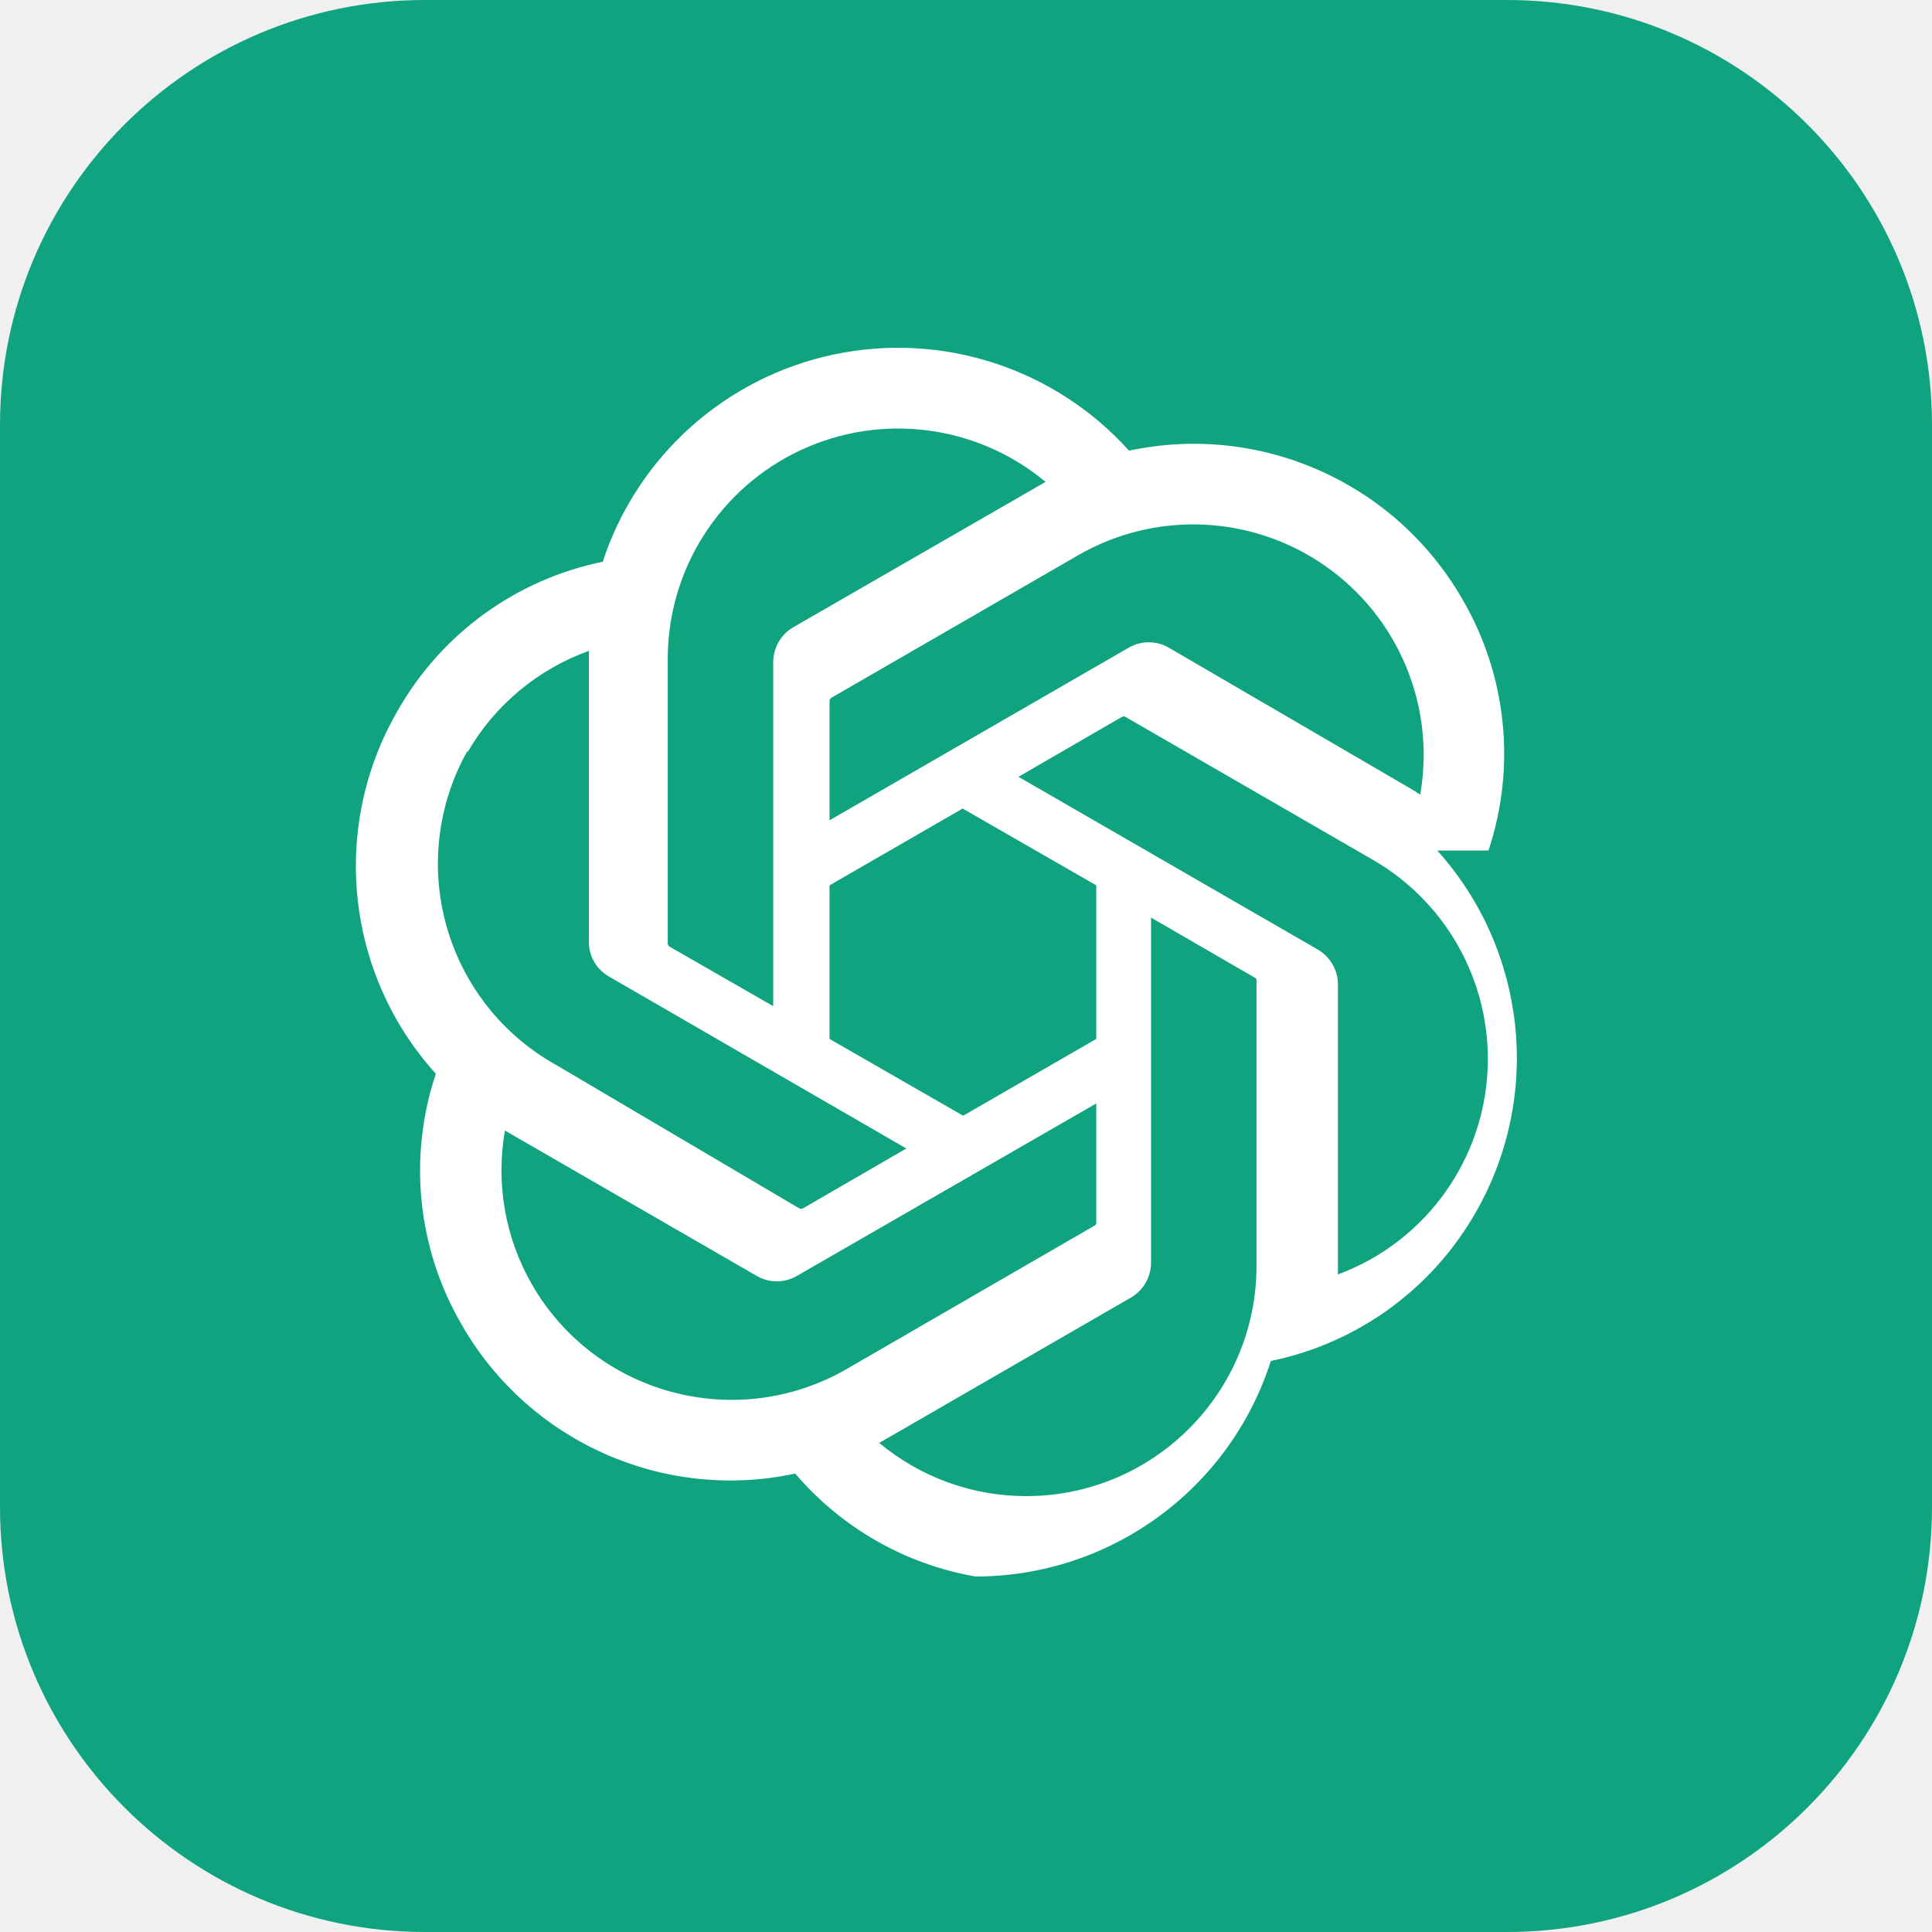
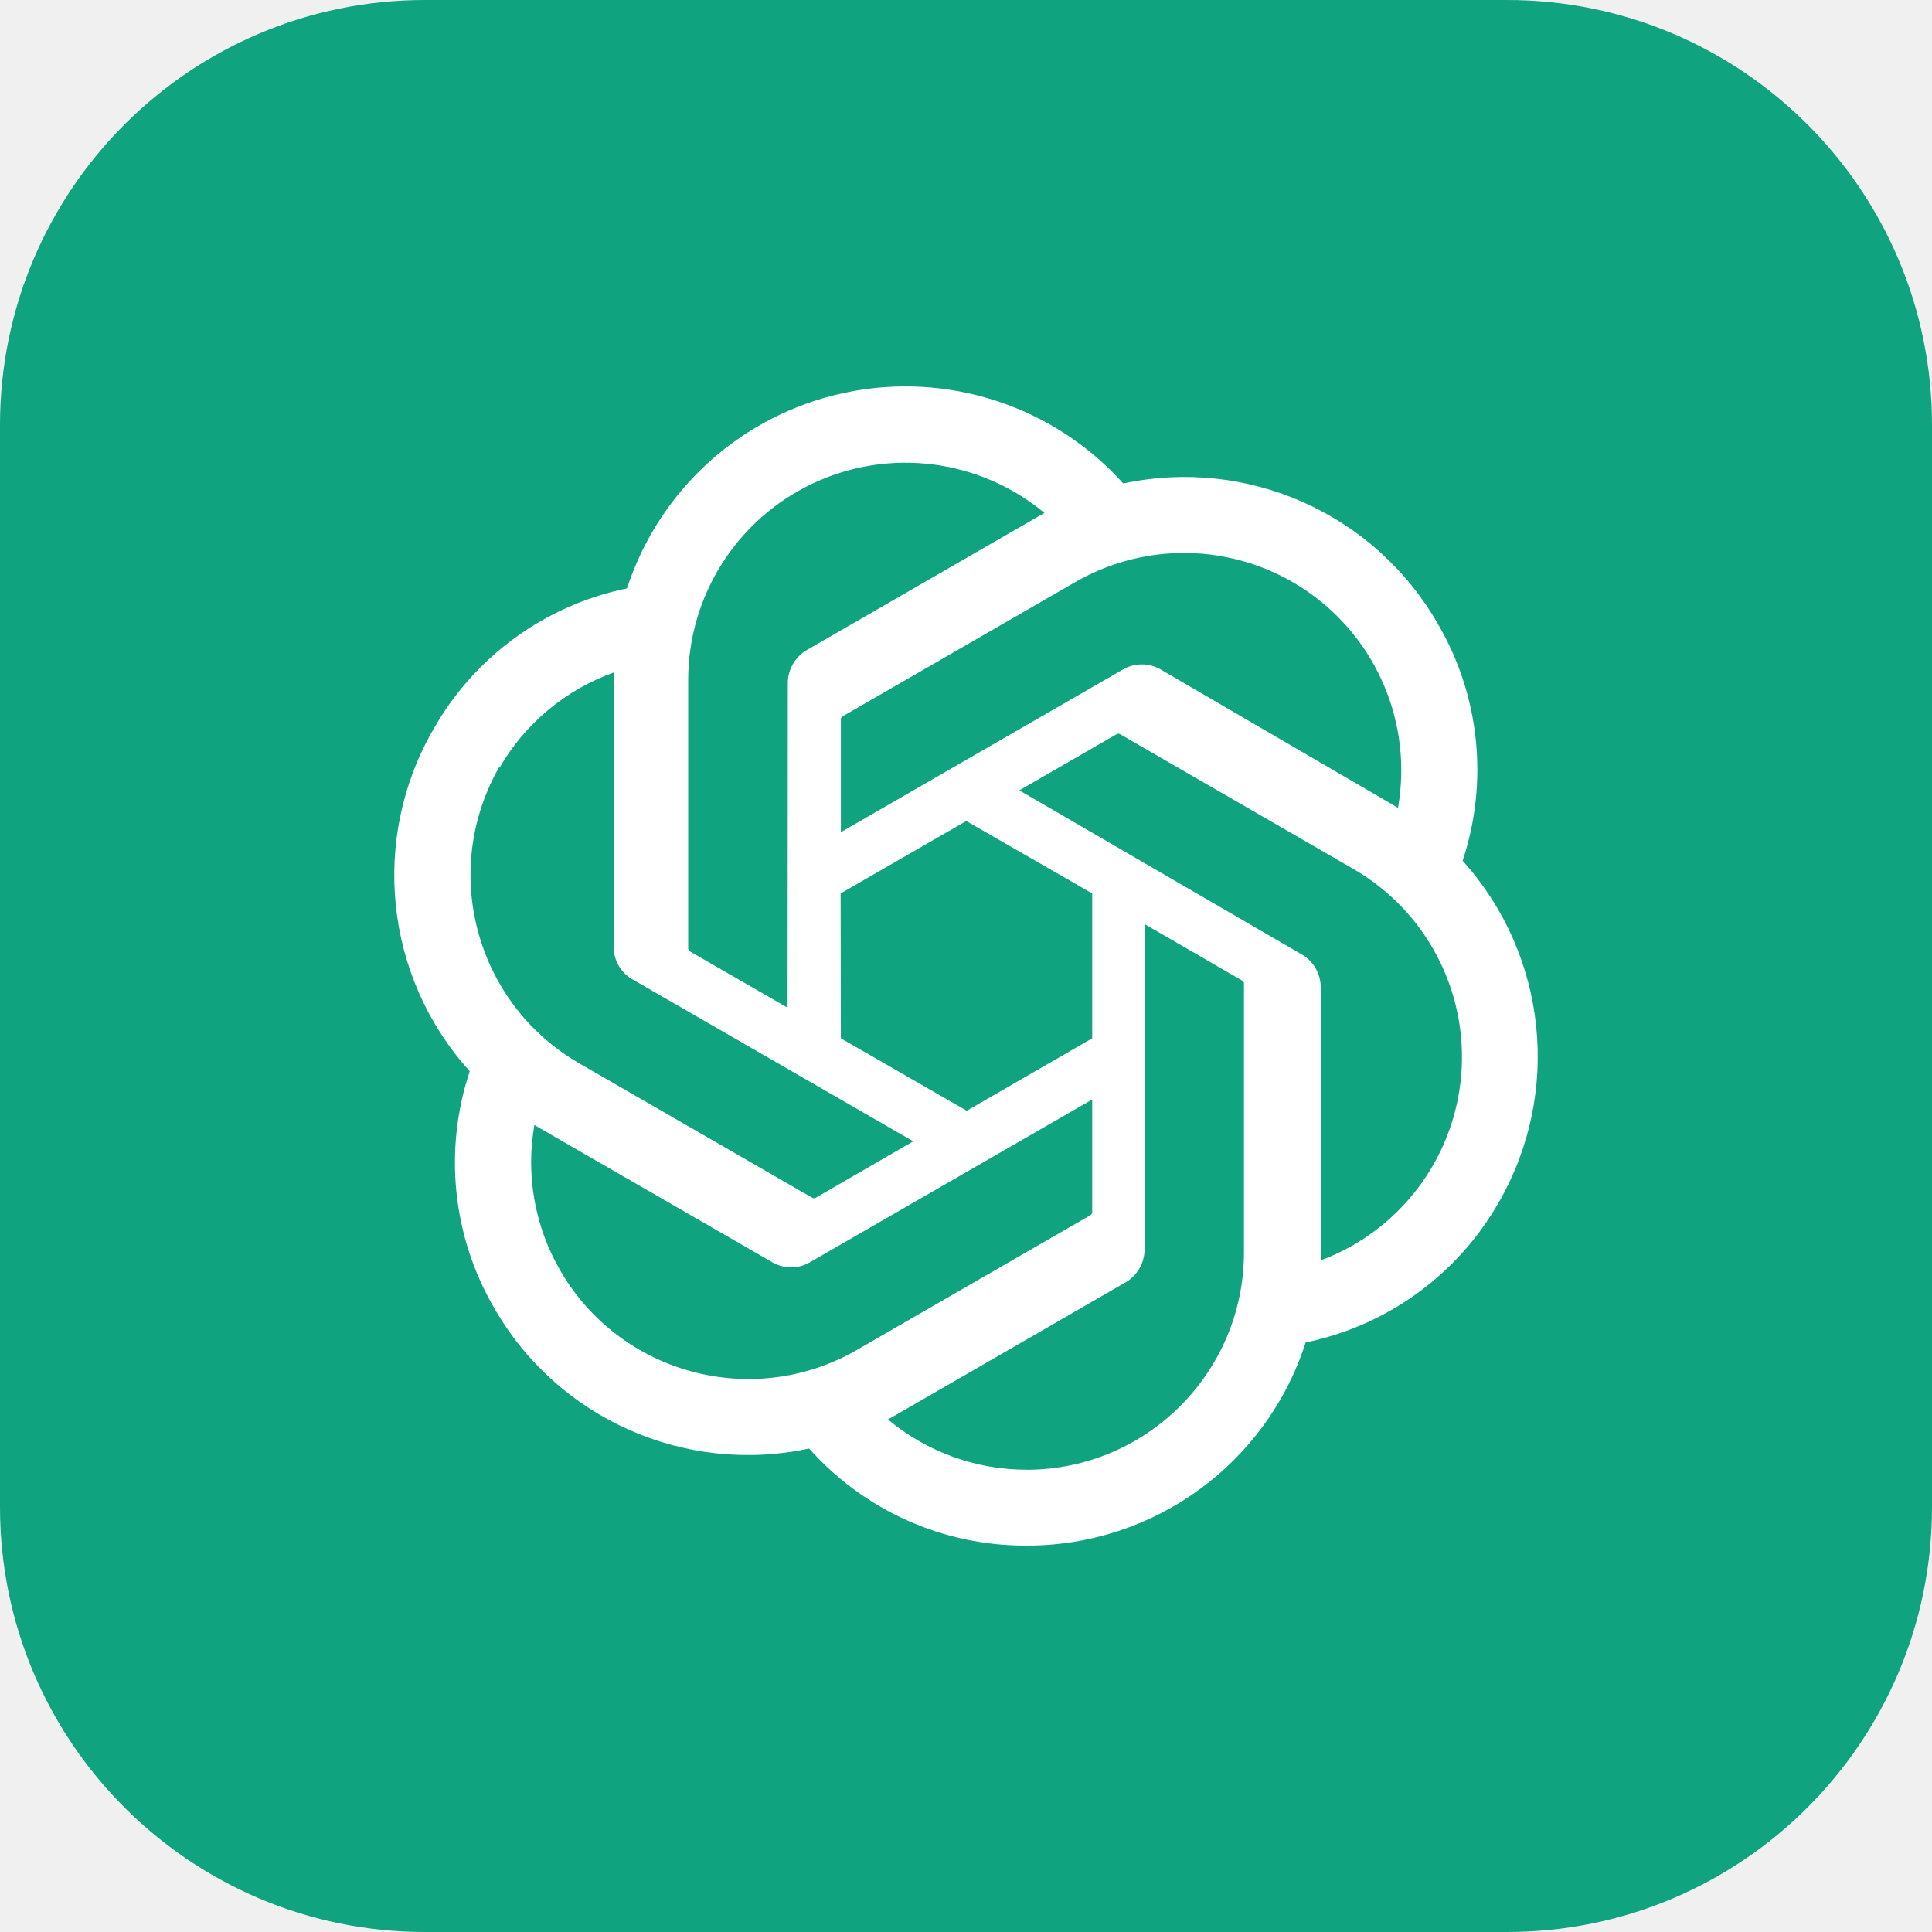
<svg xmlns="http://www.w3.org/2000/svg" viewBox="0 0 100 100" width="100" height="100">
  <rect width="100" height="100" rx="22" fill="#10A37F" />
-   <g transform="translate(18, 18) scale(2.65)">
-     <path fill="#FFFFFF" d="M22.28 9.82a5.98 5.98 0 0 0-.51-4.91 6.05 6.05 0 0 0-6.51-2.9 6.07 6.07 0 0 0-10.28 2.17 5.98 5.98 0 0 0-4 2.9 6.05 6.05 0 0 0 .74 7.1 5.98 5.98 0 0 0 .51 4.91 6.05 6.05 0 0 0 6.51 2.9 5.98 5.98 0 0 0 3.52 2.01 6.06 6.06 0 0 0 5.77-4.21 5.99 5.99 0 0 0 4-2.9 6.06 6.06 0 0 0-.75-7.07zm-9.02 12.61a4.48 4.48 0 0 1-2.88-1.04l.14-.08 4.78-2.76c.24-.14.39-.4.39-.68v-6.74l2.02 1.17c.02.01.04.03.04.05v5.58a4.5 4.5 0 0 1-4.49 4.5zm-9.66-4.13a4.47 4.47 0 0 1-.53-3.01l.14.08 4.78 2.76c.24.14.54.14.78 0l5.85-3.37v2.33c0 .03-.02.05-.04.06L9.74 19.95a4.5 4.5 0 0 1-6.14-1.65zM2.34 7.9a4.49 4.49 0 0 1 2.37-1.98v5.69c0 .28.15.53.39.67l5.81 3.36-2.02 1.17a.08.08 0 0 1-.07 0L4.09 14.02A4.5 4.5 0 0 1 2.34 7.87zm16.6 3.85l-5.84-3.37 2.02-1.17a.08.08 0 0 1 .07 0l4.83 2.79a4.49 4.49 0 0 1-.68 8.1v-5.67a.79.79 0 0 0-.4-.68zm2.01-3.02l-.14-.09-4.77-2.78a.78.78 0 0 0-.79 0L9.41 9.23V6.9a.07.07 0 0 1 .03-.06l4.83-2.79a4.5 4.5 0 0 1 6.68 4.66zM8.31 12.86l-2.02-1.16a.08.08 0 0 1-.04-.06V6.07a4.5 4.5 0 0 1 7.38-3.45l-.14.08-4.79 2.76a.79.79 0 0 0-.39.68zm1.1-2.36l2.6-1.5 2.61 1.5v3l-2.6 1.5-2.61-1.5Z" />
+   <g transform="translate(20, 20) scale(2.5)">
+     <path fill="#FFFFFF" d="M22.282 9.821a5.985 5.985 0 0 0-.516-4.911 6.046 6.046 0 0 0-6.51-2.9A6.065 6.065 0 0 0 4.981 4.182a5.985 5.985 0 0 0-3.998 2.9 6.046 6.046 0 0 0 .743 7.097 5.98 5.98 0 0 0 .511 4.911 6.051 6.051 0 0 0 6.515 2.9A5.985 5.985 0 0 0 13.26 24a6.056 6.056 0 0 0 5.772-4.206 5.989 5.989 0 0 0 3.998-2.9 6.056 6.056 0 0 0-.748-7.073zm-9.022 12.608a4.476 4.476 0 0 1-2.876-1.041l.142-.08 4.778-2.758a.795.795 0 0 0 .393-.681v-6.737l2.02 1.169a.071.071 0 0 1 .038.052v5.583a4.504 4.504 0 0 1-4.495 4.494zm-9.661-4.125a4.471 4.471 0 0 1-.535-3.014l.142.085 4.783 2.758a.771.771 0 0 0 .781 0l5.843-3.369v2.332a.08.08 0 0 1-.033.061L9.74 19.95a4.499 4.499 0 0 1-6.141-1.646zM2.341 7.896a4.485 4.485 0 0 1 2.365-1.973V11.6a.766.766 0 0 0 .388.676l5.814 3.354-2.02 1.169a.076.076 0 0 1-.071 0l-4.83-2.787A4.504 4.504 0 0 1 2.341 7.872zm16.596 3.856L13.104 8.364 15.119 7.2a.076.076 0 0 1 .071 0l4.83 2.791a4.494 4.494 0 0 1-.676 8.104v-5.677a.79.79 0 0 0-.407-.667zm2.011-3.023l-.142-.085-4.774-2.782a.776.776 0 0 0-.785 0L9.409 9.23V6.897a.066.066 0 0 1 .028-.061l4.83-2.787a4.499 4.499 0 0 1 6.68 4.66zM8.306 12.863l-2.02-1.164a.08.08 0 0 1-.038-.057V6.074a4.499 4.499 0 0 1 7.376-3.454l-.142.081L8.704 5.459a.795.795 0 0 0-.393.681zm1.098-2.365l2.602-1.5 2.607 1.5v2.999l-2.597 1.5-2.607-1.5Z" />
  </g>
</svg>
